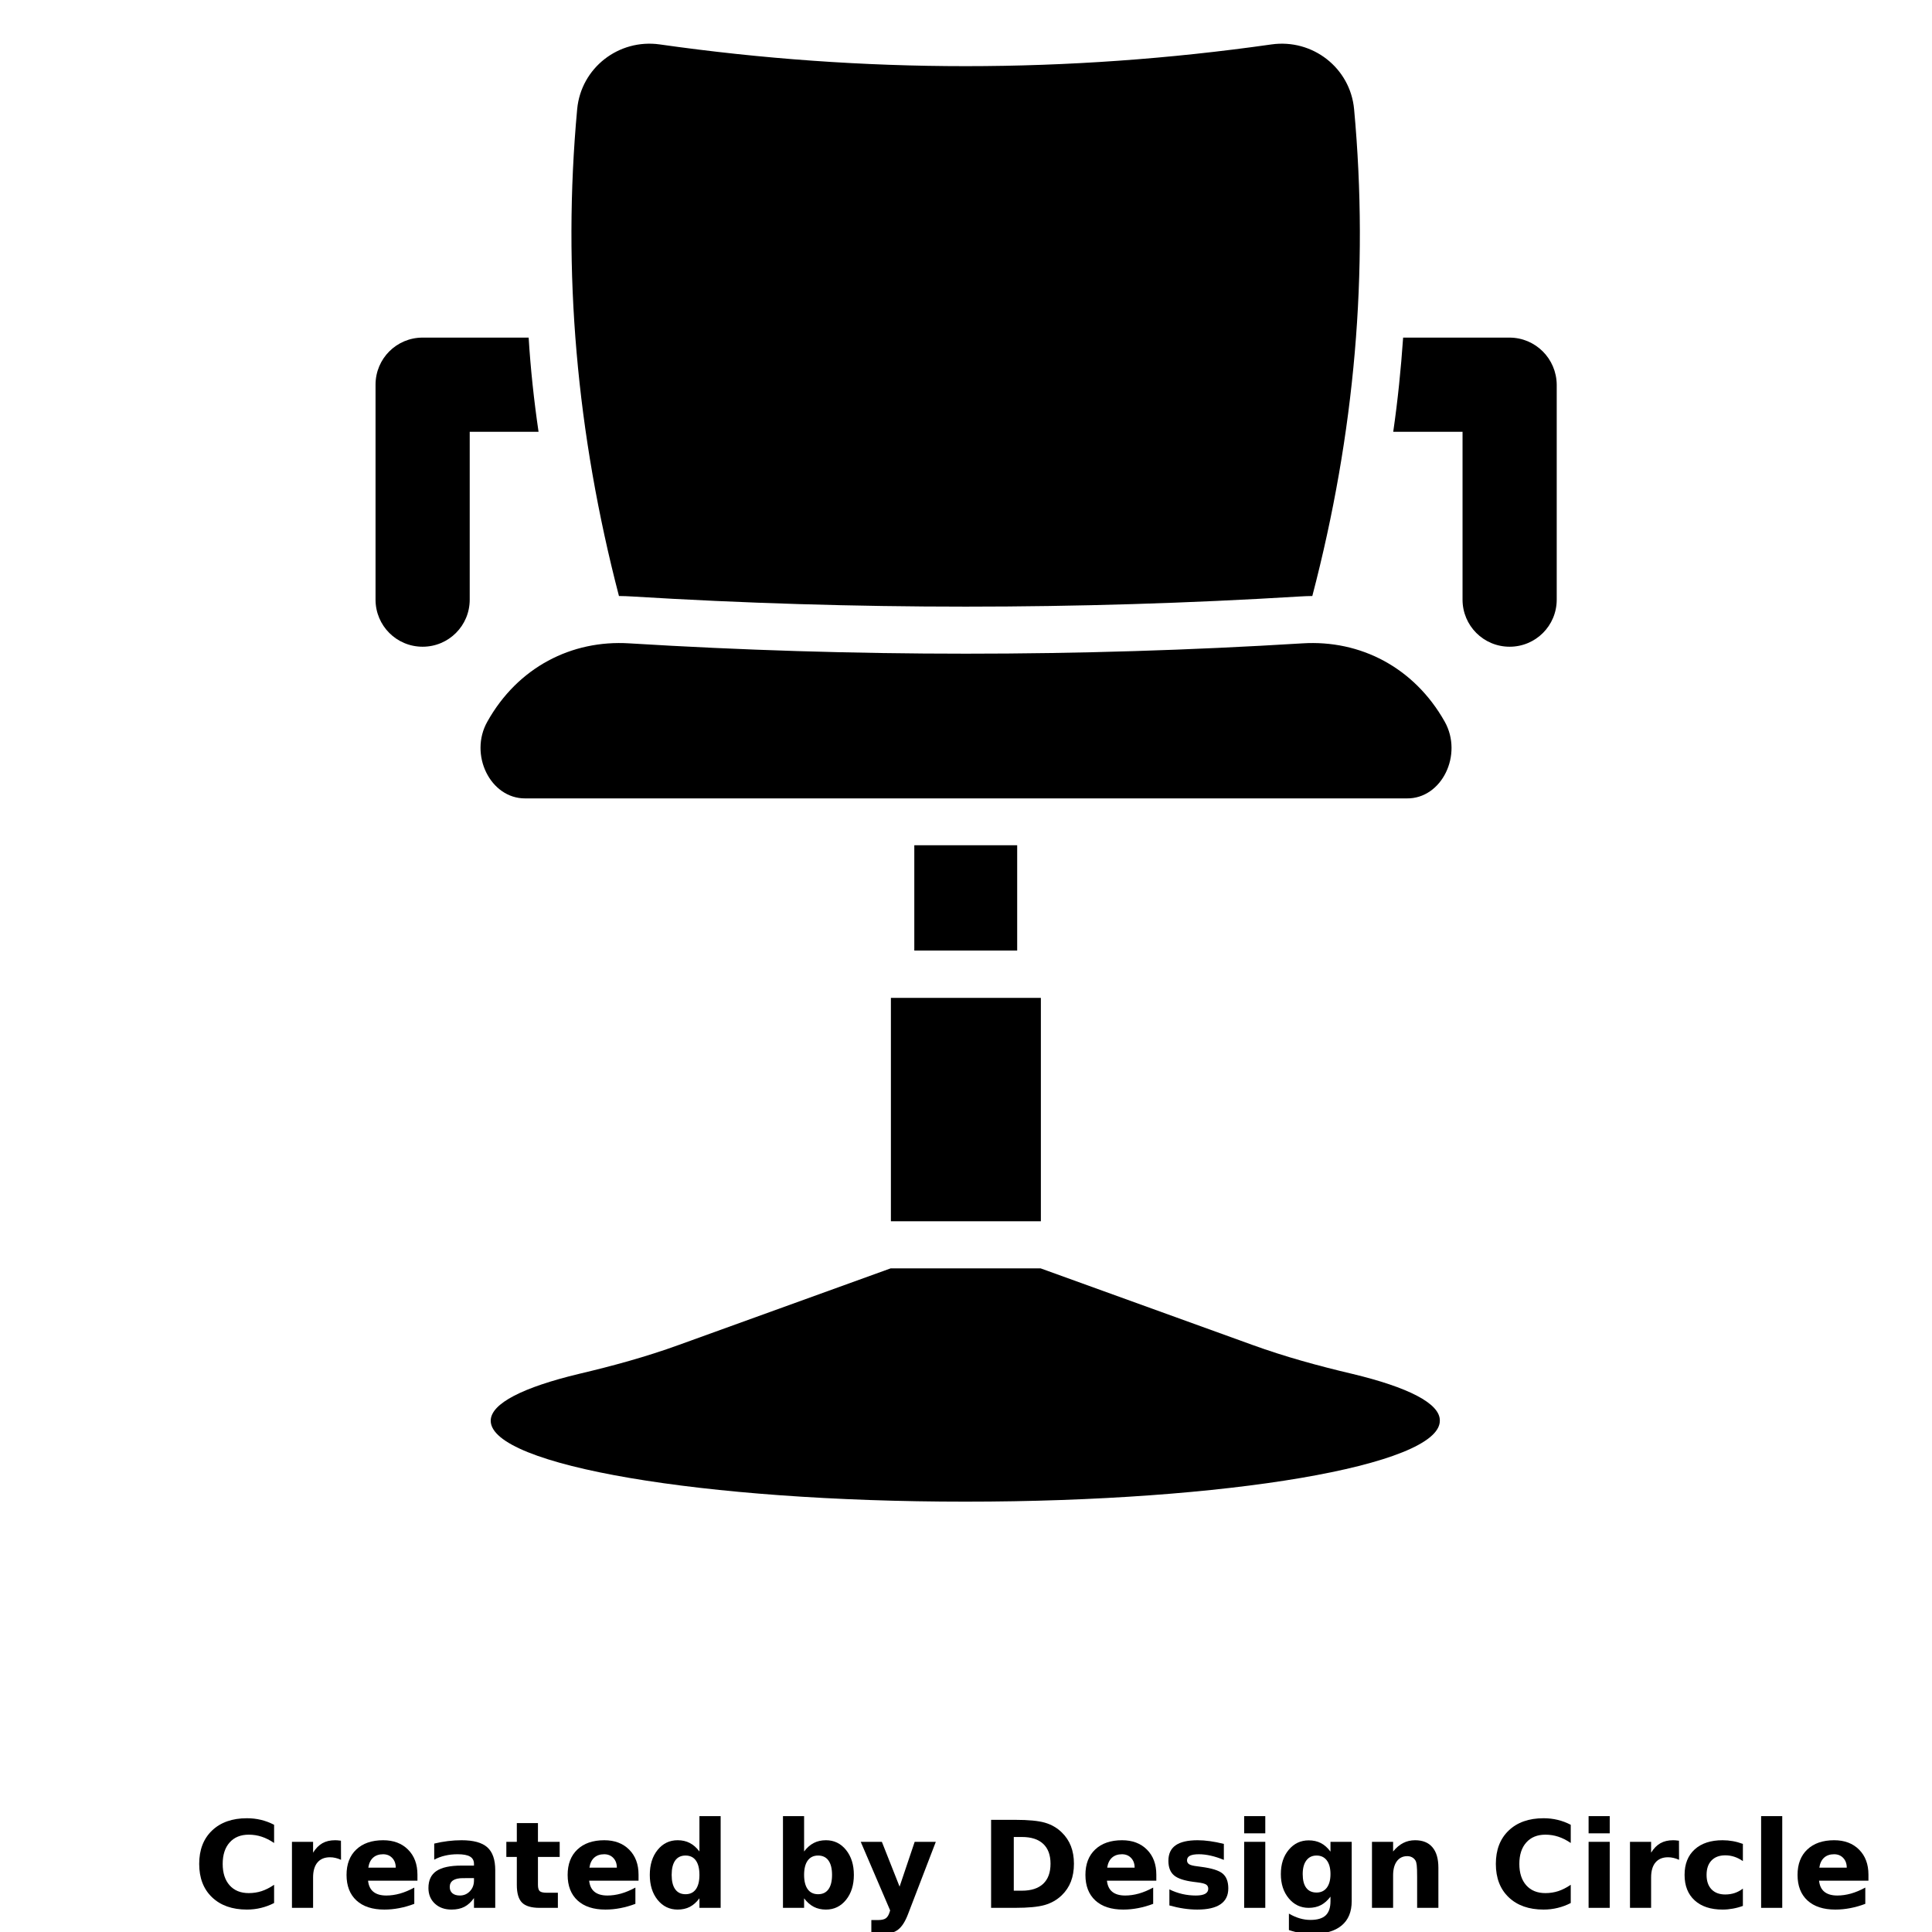
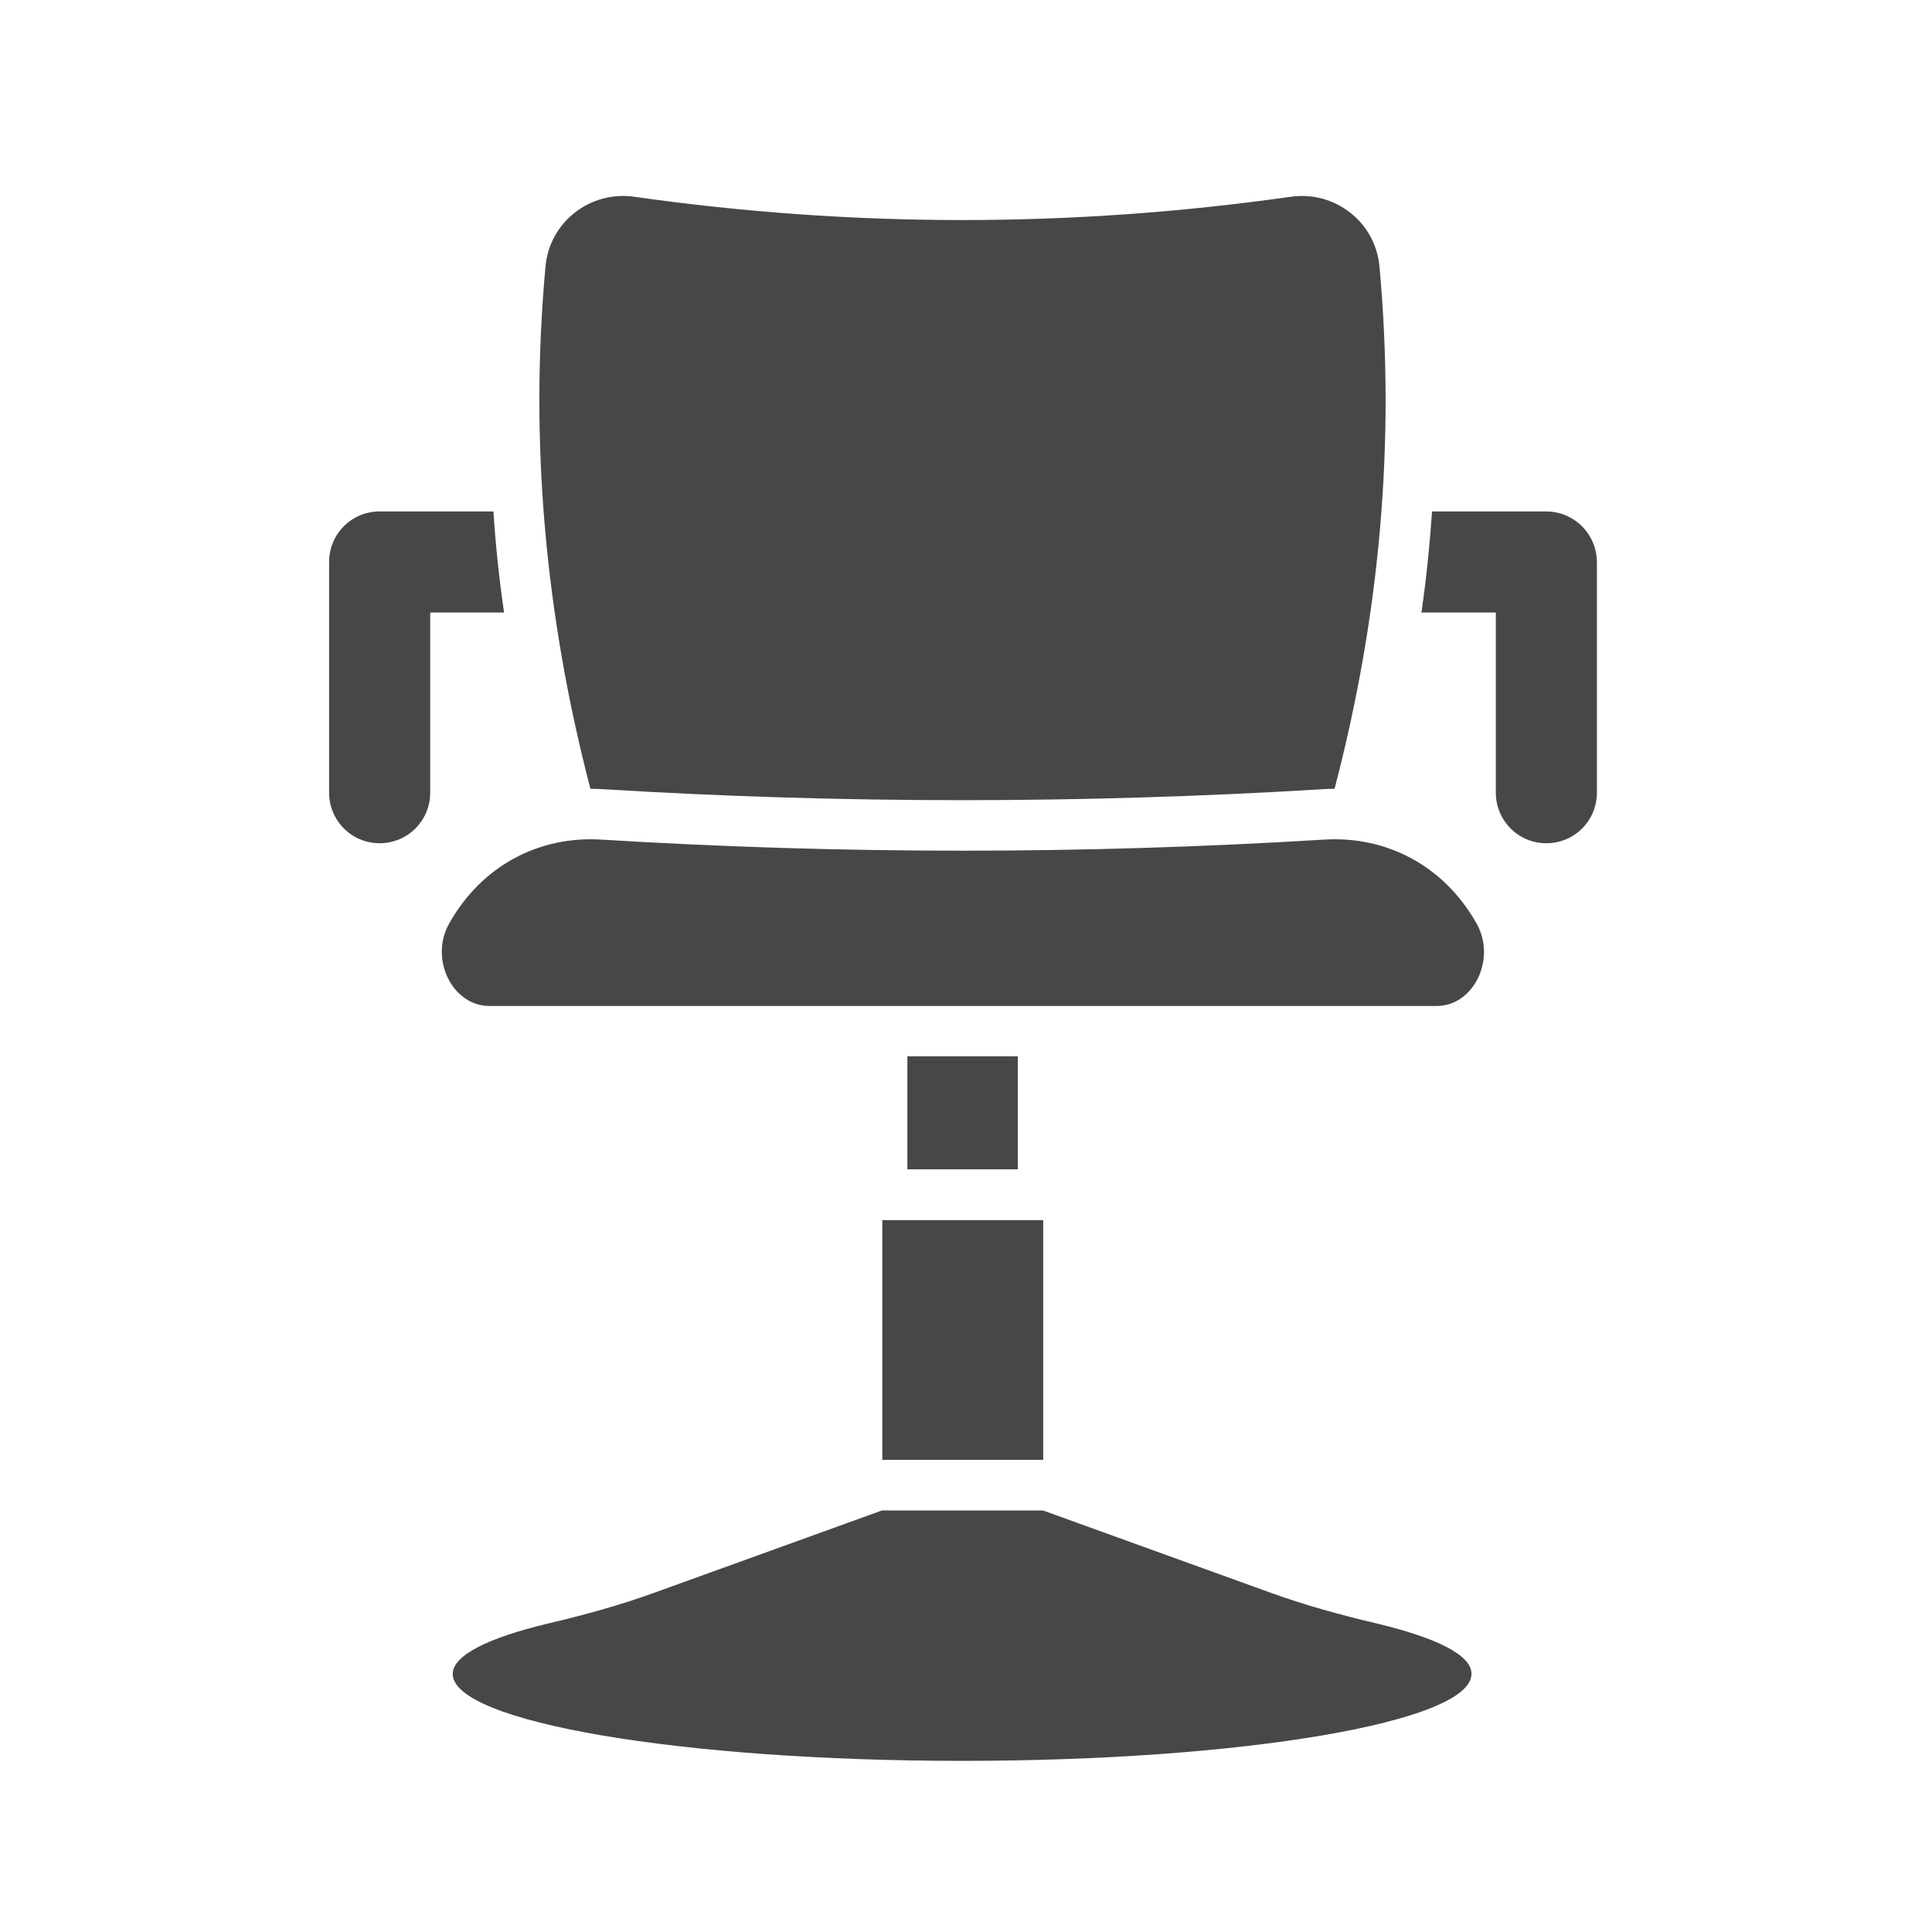
- <svg xmlns="http://www.w3.org/2000/svg" xmlns:xlink="http://www.w3.org/1999/xlink" width="700pt" height="700pt" version="1.1" viewBox="0 0 700 700">
-   <defs>
-     <symbol id="d" overflow="visible">
-       <path d="m29.312-1.75c-1.512 0.781-3.09 1.371-4.734 1.766-1.637 0.406-3.34 0.609-5.109 0.609-5.312 0-9.527-1.484-12.641-4.453-3.106-2.969-4.656-7-4.656-12.094s1.551-9.125 4.656-12.094c3.113-2.969 7.328-4.453 12.641-4.453 1.77 0 3.473 0.199 5.109 0.594 1.645 0.398 3.223 0.992 4.734 1.781v6.594c-1.531-1.039-3.039-1.801-4.516-2.281-1.48-0.488-3.039-0.734-4.672-0.734-2.938 0-5.246 0.945-6.922 2.828-1.68 1.875-2.516 4.465-2.516 7.766 0 3.293 0.836 5.883 2.516 7.766 1.676 1.875 3.984 2.812 6.922 2.812 1.633 0 3.191-0.238 4.672-0.719 1.477-0.488 2.984-1.254 4.516-2.297z" />
-     </symbol>
-     <symbol id="b" overflow="visible">
-       <path d="m21.453-17.406c-0.68-0.312-1.352-0.539-2.016-0.688-0.656-0.156-1.32-0.234-1.984-0.234-1.969 0-3.484 0.633-4.547 1.891-1.055 1.262-1.578 3.07-1.578 5.422v11.016h-7.656v-23.922h7.656v3.922c0.977-1.562 2.102-2.703 3.375-3.422 1.281-0.719 2.812-1.078 4.594-1.078 0.25 0 0.523 0.012 0.828 0.031 0.301 0.023 0.734 0.07 1.297 0.141z" />
-     </symbol>
-     <symbol id="a" overflow="visible">
-       <path d="m27.562-12.031v2.188h-17.891c0.188 1.793 0.832 3.137 1.938 4.031 1.113 0.898 2.672 1.344 4.672 1.344 1.602 0 3.25-0.234 4.938-0.703 1.688-0.477 3.422-1.203 5.203-2.172v5.891c-1.805 0.688-3.609 1.203-5.422 1.547-1.812 0.352-3.621 0.531-5.422 0.531-4.336 0-7.703-1.098-10.109-3.297-2.398-2.207-3.594-5.297-3.594-9.266 0-3.906 1.176-6.973 3.531-9.203 2.363-2.238 5.609-3.359 9.734-3.359 3.758 0 6.769 1.137 9.031 3.406 2.258 2.262 3.391 5.281 3.391 9.062zm-7.859-2.531c0-1.457-0.43-2.629-1.281-3.516-0.844-0.895-1.949-1.344-3.312-1.344-1.492 0-2.699 0.418-3.625 1.25-0.918 0.836-1.492 2.039-1.719 3.609z" />
-     </symbol>
-     <symbol id="j" overflow="visible">
-       <path d="m14.391-10.766c-1.594 0-2.793 0.273-3.594 0.812-0.805 0.543-1.203 1.34-1.203 2.391 0 0.969 0.32 1.73 0.969 2.281 0.645 0.543 1.547 0.812 2.703 0.812 1.438 0 2.644-0.516 3.625-1.547 0.988-1.031 1.484-2.32 1.484-3.875v-0.875zm11.688-2.891v13.656h-7.703v-3.547c-1.031 1.449-2.188 2.508-3.469 3.172s-2.84 1-4.672 1c-2.481 0-4.496-0.723-6.047-2.172-1.543-1.445-2.312-3.32-2.312-5.625 0-2.812 0.961-4.867 2.891-6.172 1.938-1.312 4.969-1.969 9.094-1.969h4.516v-0.609c0-1.207-0.48-2.094-1.438-2.656-0.949-0.562-2.438-0.844-4.469-0.844-1.637 0-3.156 0.168-4.562 0.5-1.406 0.324-2.719 0.812-3.938 1.469v-5.828c1.645-0.406 3.289-0.707 4.938-0.906 1.656-0.207 3.305-0.312 4.953-0.312 4.32 0 7.438 0.855 9.344 2.562 1.914 1.699 2.875 4.461 2.875 8.281z" />
-     </symbol>
-     <symbol id="i" overflow="visible">
-       <path d="m12.031-30.719v6.797h7.875v5.469h-7.875v10.141c0 1.117 0.219 1.871 0.656 2.266 0.438 0.387 1.312 0.578 2.625 0.578h3.938v5.469h-6.562c-3.023 0-5.164-0.629-6.422-1.891-1.262-1.258-1.891-3.398-1.891-6.422v-10.141h-3.797v-5.469h3.797v-6.797z" />
-     </symbol>
-     <symbol id="h" overflow="visible">
-       <path d="m19.953-20.422v-12.812h7.688v33.234h-7.688v-3.453c-1.055 1.406-2.215 2.438-3.484 3.094-1.273 0.656-2.742 0.984-4.406 0.984-2.949 0-5.371-1.172-7.266-3.516-1.887-2.344-2.828-5.359-2.828-9.047s0.941-6.703 2.828-9.047c1.895-2.344 4.316-3.516 7.266-3.516 1.656 0 3.117 0.336 4.391 1 1.281 0.656 2.445 1.684 3.5 3.078zm-5.047 15.484c1.645 0 2.894-0.598 3.75-1.797 0.863-1.195 1.297-2.93 1.297-5.203 0-2.281-0.434-4.019-1.297-5.219-0.855-1.195-2.106-1.797-3.75-1.797-1.625 0-2.871 0.602-3.734 1.797-0.855 1.199-1.281 2.938-1.281 5.219 0 2.273 0.426 4.008 1.281 5.203 0.863 1.199 2.109 1.797 3.734 1.797z" />
-     </symbol>
-     <symbol id="g" overflow="visible">
-       <path d="m16.406-4.938c1.633 0 2.883-0.598 3.75-1.797 0.863-1.195 1.297-2.93 1.297-5.203 0-2.281-0.434-4.019-1.297-5.219-0.867-1.195-2.117-1.797-3.75-1.797-1.637 0-2.891 0.605-3.766 1.812-0.875 1.199-1.312 2.934-1.312 5.203 0 2.262 0.438 3.996 1.312 5.203 0.875 1.199 2.129 1.797 3.766 1.797zm-5.078-15.484c1.051-1.395 2.219-2.422 3.5-3.078 1.281-0.664 2.754-1 4.422-1 2.945 0 5.367 1.172 7.266 3.516 1.895 2.344 2.844 5.359 2.844 9.047s-0.949 6.703-2.844 9.047c-1.898 2.344-4.32 3.516-7.266 3.516-1.668 0-3.141-0.336-4.422-1s-2.449-1.691-3.5-3.078v3.453h-7.656v-33.234h7.656z" />
-     </symbol>
-     <symbol id="f" overflow="visible">
-       <path d="m0.531-23.922h7.656l6.422 16.234 5.469-16.234h7.656l-10.062 26.188c-1.012 2.664-2.195 4.523-3.547 5.578-1.344 1.062-3.121 1.594-5.328 1.594h-4.422v-5.016h2.391c1.301 0 2.242-0.211 2.828-0.625 0.594-0.406 1.055-1.148 1.391-2.219l0.203-0.656z" />
-     </symbol>
-     <symbol id="e" overflow="visible">
-       <path d="m12.234-25.672v19.453h2.953c3.363 0 5.93-0.832 7.703-2.5 1.77-1.664 2.656-4.086 2.656-7.266 0-3.156-0.887-5.555-2.656-7.203-1.762-1.656-4.328-2.484-7.703-2.484zm-8.219-6.219h8.672c4.844 0 8.445 0.344 10.812 1.031 2.375 0.688 4.41 1.859 6.109 3.516 1.488 1.438 2.598 3.102 3.328 4.984 0.727 1.875 1.094 4 1.094 6.375 0 2.406-0.367 4.559-1.094 6.453-0.73 1.887-1.84 3.547-3.328 4.984-1.711 1.648-3.762 2.82-6.156 3.516-2.398 0.688-5.984 1.031-10.766 1.031h-8.672z" />
-     </symbol>
-     <symbol id="o" overflow="visible">
-       <path d="m22.359-23.172v5.797c-1.637-0.676-3.215-1.188-4.734-1.531-1.523-0.344-2.961-0.516-4.312-0.516-1.461 0-2.543 0.184-3.25 0.547-0.699 0.367-1.047 0.922-1.047 1.672 0 0.617 0.266 1.09 0.797 1.422 0.531 0.324 1.488 0.562 2.875 0.719l1.344 0.188c3.914 0.5 6.551 1.324 7.906 2.469 1.352 1.137 2.031 2.922 2.031 5.359 0 2.555-0.945 4.469-2.828 5.75-1.875 1.281-4.68 1.922-8.406 1.922-1.586 0-3.219-0.125-4.906-0.375s-3.422-0.625-5.203-1.125v-5.812c1.52 0.742 3.082 1.297 4.688 1.672 1.602 0.367 3.234 0.547 4.891 0.547 1.488 0 2.609-0.203 3.359-0.609 0.758-0.414 1.141-1.031 1.141-1.844 0-0.688-0.262-1.195-0.781-1.531-0.523-0.332-1.559-0.594-3.109-0.781l-1.344-0.172c-3.406-0.426-5.793-1.211-7.156-2.359-1.367-1.156-2.047-2.91-2.047-5.266 0-2.531 0.867-4.406 2.609-5.625 1.738-1.227 4.398-1.844 7.984-1.844 1.406 0 2.883 0.109 4.438 0.328 1.551 0.211 3.238 0.543 5.062 1z" />
-     </symbol>
-     <symbol id="c" overflow="visible">
-       <path d="m3.672-23.922h7.656v23.922h-7.656zm0-9.312h7.656v6.234h-7.656z" />
-     </symbol>
-     <symbol id="n" overflow="visible">
-       <path d="m19.953-4.062c-1.055 1.398-2.215 2.422-3.484 3.078-1.273 0.656-2.742 0.984-4.406 0.984-2.918 0-5.328-1.148-7.234-3.453-1.906-2.301-2.859-5.227-2.859-8.781 0-3.582 0.953-6.516 2.859-8.797s4.316-3.422 7.234-3.422c1.664 0 3.133 0.328 4.406 0.984 1.27 0.648 2.43 1.68 3.484 3.094v-3.547h7.688v21.516c0 3.844-1.215 6.773-3.641 8.797-2.43 2.031-5.949 3.047-10.562 3.047-1.5 0-2.949-0.117-4.344-0.344-1.398-0.219-2.797-0.57-4.203-1.047v-5.953c1.344 0.77 2.656 1.344 3.938 1.719s2.566 0.562 3.859 0.562c2.508 0 4.348-0.547 5.516-1.641 1.164-1.094 1.75-2.805 1.75-5.141zm-5.047-14.891c-1.574 0-2.805 0.59-3.688 1.766-0.887 1.168-1.328 2.82-1.328 4.953 0 2.188 0.426 3.852 1.281 4.984 0.852 1.137 2.098 1.703 3.734 1.703 1.594 0 2.832-0.582 3.719-1.75 0.883-1.176 1.328-2.82 1.328-4.938 0-2.133-0.445-3.785-1.328-4.953-0.887-1.176-2.125-1.766-3.719-1.766z" />
-     </symbol>
-     <symbol id="m" overflow="visible">
-       <path d="m27.734-14.562v14.562h-7.703v-11.156c0-2.062-0.047-3.484-0.141-4.266-0.086-0.781-0.242-1.359-0.469-1.734-0.305-0.5-0.711-0.883-1.219-1.156-0.512-0.281-1.094-0.422-1.75-0.422-1.594 0-2.852 0.617-3.766 1.844-0.906 1.23-1.359 2.938-1.359 5.125v11.766h-7.656v-23.922h7.656v3.5c1.145-1.395 2.363-2.422 3.656-3.078 1.301-0.664 2.738-1 4.312-1 2.758 0 4.852 0.852 6.281 2.547 1.438 1.688 2.156 4.152 2.156 7.391z" />
-     </symbol>
-     <symbol id="l" overflow="visible">
-       <path d="m23-23.172v6.234c-1.031-0.719-2.074-1.242-3.125-1.578-1.043-0.344-2.125-0.516-3.25-0.516-2.137 0-3.805 0.625-5 1.875-1.188 1.242-1.781 2.981-1.781 5.219 0 2.231 0.594 3.969 1.781 5.219 1.195 1.25 2.863 1.875 5 1.875 1.195 0 2.332-0.176 3.406-0.531 1.07-0.363 2.062-0.895 2.969-1.594v6.266c-1.188 0.438-2.402 0.766-3.641 0.984-1.23 0.227-2.465 0.344-3.703 0.344-4.312 0-7.688-1.109-10.125-3.328s-3.656-5.297-3.656-9.234c0-3.945 1.219-7.023 3.656-9.234 2.438-2.219 5.812-3.328 10.125-3.328 1.25 0 2.484 0.109 3.703 0.328s2.43 0.555 3.641 1z" />
-     </symbol>
-     <symbol id="k" overflow="visible">
-       <path d="m3.672-33.234h7.656v33.234h-7.656z" />
-     </symbol>
-   </defs>
-   <g>
-     <path d="m471.89 233.1c-81.199 4.988-162.66 4.988-243.86 0-20.914-1.312-40.426 8.664-51.449 28.352-6.738 11.898 1.051 27.914 13.738 27.824h319.38c12.688 0.176 20.477-15.836 13.738-27.824-11.113-19.691-30.625-29.664-51.539-28.352z" />
-     <path d="m191.54 122.32h-38.414c-9.449 0-17.062 7.613-17.062 17.062v77.875c0 9.449 7.613 17.062 17.062 17.062s17.062-7.613 17.062-17.062v-60.812h24.938c-1.664-11.375-2.887-22.75-3.586-34.125z" />
-     <path d="m546.88 122.32h-38.5c-0.789 11.375-1.926 22.664-3.586 34.125h25.113v60.812c0 9.449 7.613 17.062 17.062 17.062 9.449 0 17.062-7.613 17.062-17.062v-77.875c-0.09-9.449-7.703-17.062-17.152-17.062z" />
-     <path d="m490 497.79c-12.25-2.887-24.414-6.211-36.227-10.5l-76.738-27.738h-54.336l-76.738 27.738c-11.812 4.289-23.977 7.613-36.227 10.5-20.039 4.812-31.938 10.676-31.938 16.977 0 16.188 77 29.312 171.94 29.312s171.94-13.125 171.94-29.312c0.18-6.305-11.633-12.164-31.672-16.977z" />
-     <path d="m322.79 361.55h54.336v80.938h-54.336z" />
-     <path d="m331.27 306.25h37.273v38.148h-37.273z" />
-     <path d="m229.07 216.12c40.074 2.449 80.676 3.676 120.84 3.676 40.164 0 80.852-1.227 120.93-3.676 1.574-0.086 3.148-0.176 4.637-0.176 15.398-58.801 20.562-117.6 15.137-176.4-1.398-14.961-15.051-25.551-29.926-23.449-73.852 10.5-147.79 10.5-221.64 0-14.875-2.102-28.523 8.488-29.926 23.449-5.426 58.801-0.176 117.6 15.137 176.4 1.668 0 3.242 0.09 4.816 0.176z" />
-     <use x="70" y="691.25" xlink:href="#d" />
-     <use x="102.109" y="691.25" xlink:href="#b" />
-     <use x="123.684" y="691.25" xlink:href="#a" />
-     <use x="153.355" y="691.25" xlink:href="#j" />
-     <use x="182.879" y="691.25" xlink:href="#i" />
-     <use x="203.793" y="691.25" xlink:href="#a" />
-     <use x="233.465" y="691.25" xlink:href="#h" />
-     <use x="280.012" y="691.25" xlink:href="#g" />
-     <use x="311.328" y="691.25" xlink:href="#f" />
-     <use x="355.078" y="691.25" xlink:href="#e" />
-     <use x="391.395" y="691.25" xlink:href="#a" />
-     <use x="421.066" y="691.25" xlink:href="#o" />
-     <use x="447.109" y="691.25" xlink:href="#c" />
-     <use x="462.105" y="691.25" xlink:href="#n" />
-     <use x="493.422" y="691.25" xlink:href="#m" />
-     <use x="539.801" y="691.25" xlink:href="#d" />
-     <use x="571.906" y="691.25" xlink:href="#c" />
-     <use x="586.902" y="691.25" xlink:href="#b" />
-     <use x="608.48" y="691.25" xlink:href="#l" />
-     <use x="634.414" y="691.25" xlink:href="#k" />
-     <use x="649.41" y="691.25" xlink:href="#a" />
-   </g>
+ <svg xmlns="http://www.w3.org/2000/svg" width="112.5" viewBox="0 0 112.5 112.5" height="112.5" version="1.0">
+   <path fill="#494646" d="M 77.094 48.891 C 63.086 49.75 49.035 49.75 35.027 48.891 C 31.422 48.664 28.055 50.383 26.152 53.781 C 24.992 55.832 26.336 58.594 28.523 58.578 L 83.617 58.578 C 85.805 58.609 87.148 55.848 85.984 53.781 C 84.07 50.383 80.703 48.664 77.094 48.891 Z M 77.094 48.891" />
+   <path fill="#494646" d="M 28.734 29.781 L 22.105 29.781 C 20.477 29.781 19.164 31.094 19.164 32.723 L 19.164 46.156 C 19.164 47.785 20.477 49.102 22.105 49.102 C 23.738 49.102 25.051 47.785 25.051 46.156 L 25.051 35.668 L 29.352 35.668 C 29.066 33.703 28.855 31.742 28.734 29.781 Z M 28.734 29.781" />
+   <path fill="#494646" d="M 90.031 29.781 L 83.387 29.781 C 83.254 31.742 83.055 33.691 82.77 35.668 L 87.102 35.668 L 87.102 46.156 C 87.102 47.785 88.414 49.102 90.043 49.102 C 91.676 49.102 92.988 47.785 92.988 46.156 L 92.988 32.723 C 92.973 31.094 91.66 29.781 90.027 29.781 Z M 90.031 29.781" />
+   <path fill="#494646" d="M 80.219 94.547 C 78.105 94.051 76.008 93.477 73.969 92.738 L 60.73 87.953 L 51.359 87.953 L 38.121 92.738 C 36.082 93.477 33.984 94.051 31.871 94.547 C 28.414 95.379 26.363 96.391 26.363 97.477 C 26.363 100.27 39.645 102.535 56.023 102.535 C 72.398 102.535 85.684 100.27 85.684 97.477 C 85.711 96.391 83.676 95.379 80.219 94.547 Z M 80.219 94.547" />
+   <path fill="#494646" d="M 51.375 71.047 L 60.746 71.047 L 60.746 85.008 L 51.375 85.008 Z M 51.375 71.047" />
+   <path fill="#494646" d="M 52.836 61.508 L 59.266 61.508 L 59.266 68.09 L 52.836 68.09 Z M 52.836 61.508" />
+   <path fill="#494646" d="M 35.207 45.961 C 42.121 46.383 49.125 46.594 56.051 46.594 C 62.98 46.594 70 46.383 76.914 45.961 C 77.184 45.945 77.457 45.93 77.711 45.93 C 80.367 35.785 81.258 25.645 80.324 15.5 C 80.082 12.922 77.727 11.094 75.16 11.457 C 62.422 13.266 49.668 13.266 36.93 11.457 C 34.363 11.094 32.008 12.922 31.766 15.5 C 30.832 25.645 31.734 35.789 34.379 45.93 C 34.664 45.93 34.938 45.945 35.207 45.961 Z M 35.207 45.961" />
</svg>
